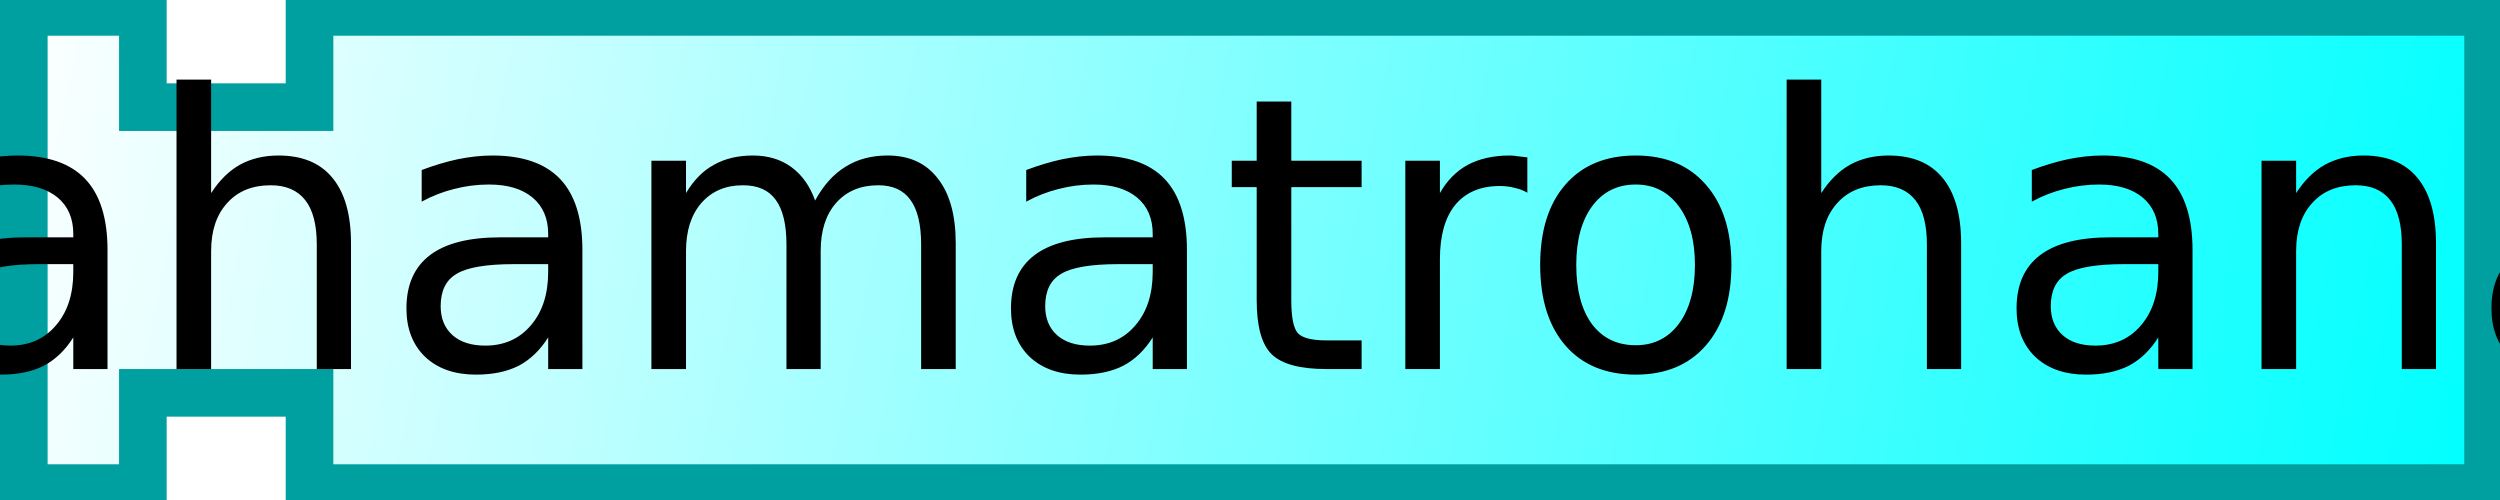
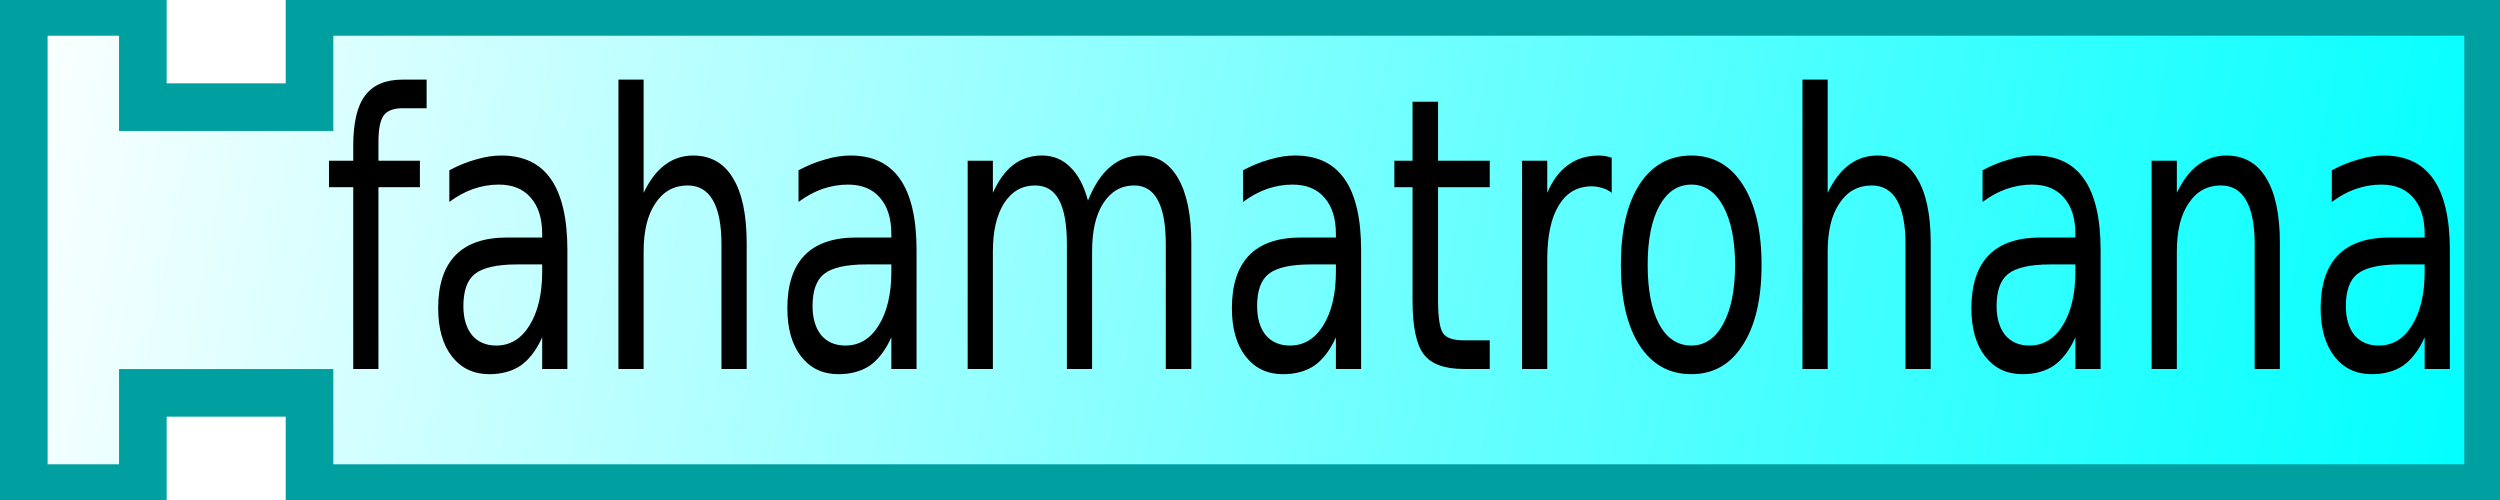
- <svg xmlns="http://www.w3.org/2000/svg" xmlns:xlink="http://www.w3.org/1999/xlink" width="105" height="21">
+ <svg xmlns="http://www.w3.org/2000/svg" xmlns:xlink="http://www.w3.org/1999/xlink" width="105" height="21" id="svg2" version="1.1">
  <defs id="defs5">
    <linearGradient id="linearGradient3166">
      <stop style="stop-color:#ffffff;stop-opacity:1;" offset="0" id="stop3168" />
      <stop style="stop-color:#00ffff;stop-opacity:1;" offset="1" id="stop3170" />
    </linearGradient>
    <linearGradient xlink:href="#linearGradient3166" id="linearGradient3172" x1="0" y1="0" x2="104" y2="21" gradientUnits="userSpaceOnUse" />
  </defs>
-   <path style="fill:url(#linearGradient3172);fill-opacity:1;stroke:#00a0a0;stroke-width:2;stroke-opacity:1" d="M 1,0.5 L 6,0.5 L 6,4.5 L 13,4.5 L 13,0.5 L 104.5,0.5 L 104.5,20.5 L 13,20.5 L 13,16.5 L 6,16.5 L 6,20.5 L 1,20.5 L 1,0.5 z" />
-   <text style="font-size:16px;text-anchor:middle;text-align:center;font-family:Bitstream Vera Sans">
-     <tspan x="52" y="15.5" style="font-size:16px;">fahamatrohana</tspan>
+   <path style="fill:url(#linearGradient3172);fill-opacity:1;stroke:#00a0a0;stroke-width:2;stroke-opacity:1" d="M 1,0.5 L 6,0.5 L 6,4.5 L 13,4.5 L 13,0.5 L 104.5,0.5 L 104.5,20.5 L 13,20.5 L 13,16.5 L 6,16.5 L 6,20.5 L 1,20.5 L 1,0.5 z" id="path9" />
+   <text style="font-size:13.721px;text-align:center;text-anchor:middle;font-family:Bitstream Vera Sans" id="text11" x="23.928" transform="scale(0.857532,1.166137)">
+     <tspan x="68.52" y="13.292" style="font-size:13.721px" id="tspan13">fahamatrohana</tspan>
  </text>
</svg>
